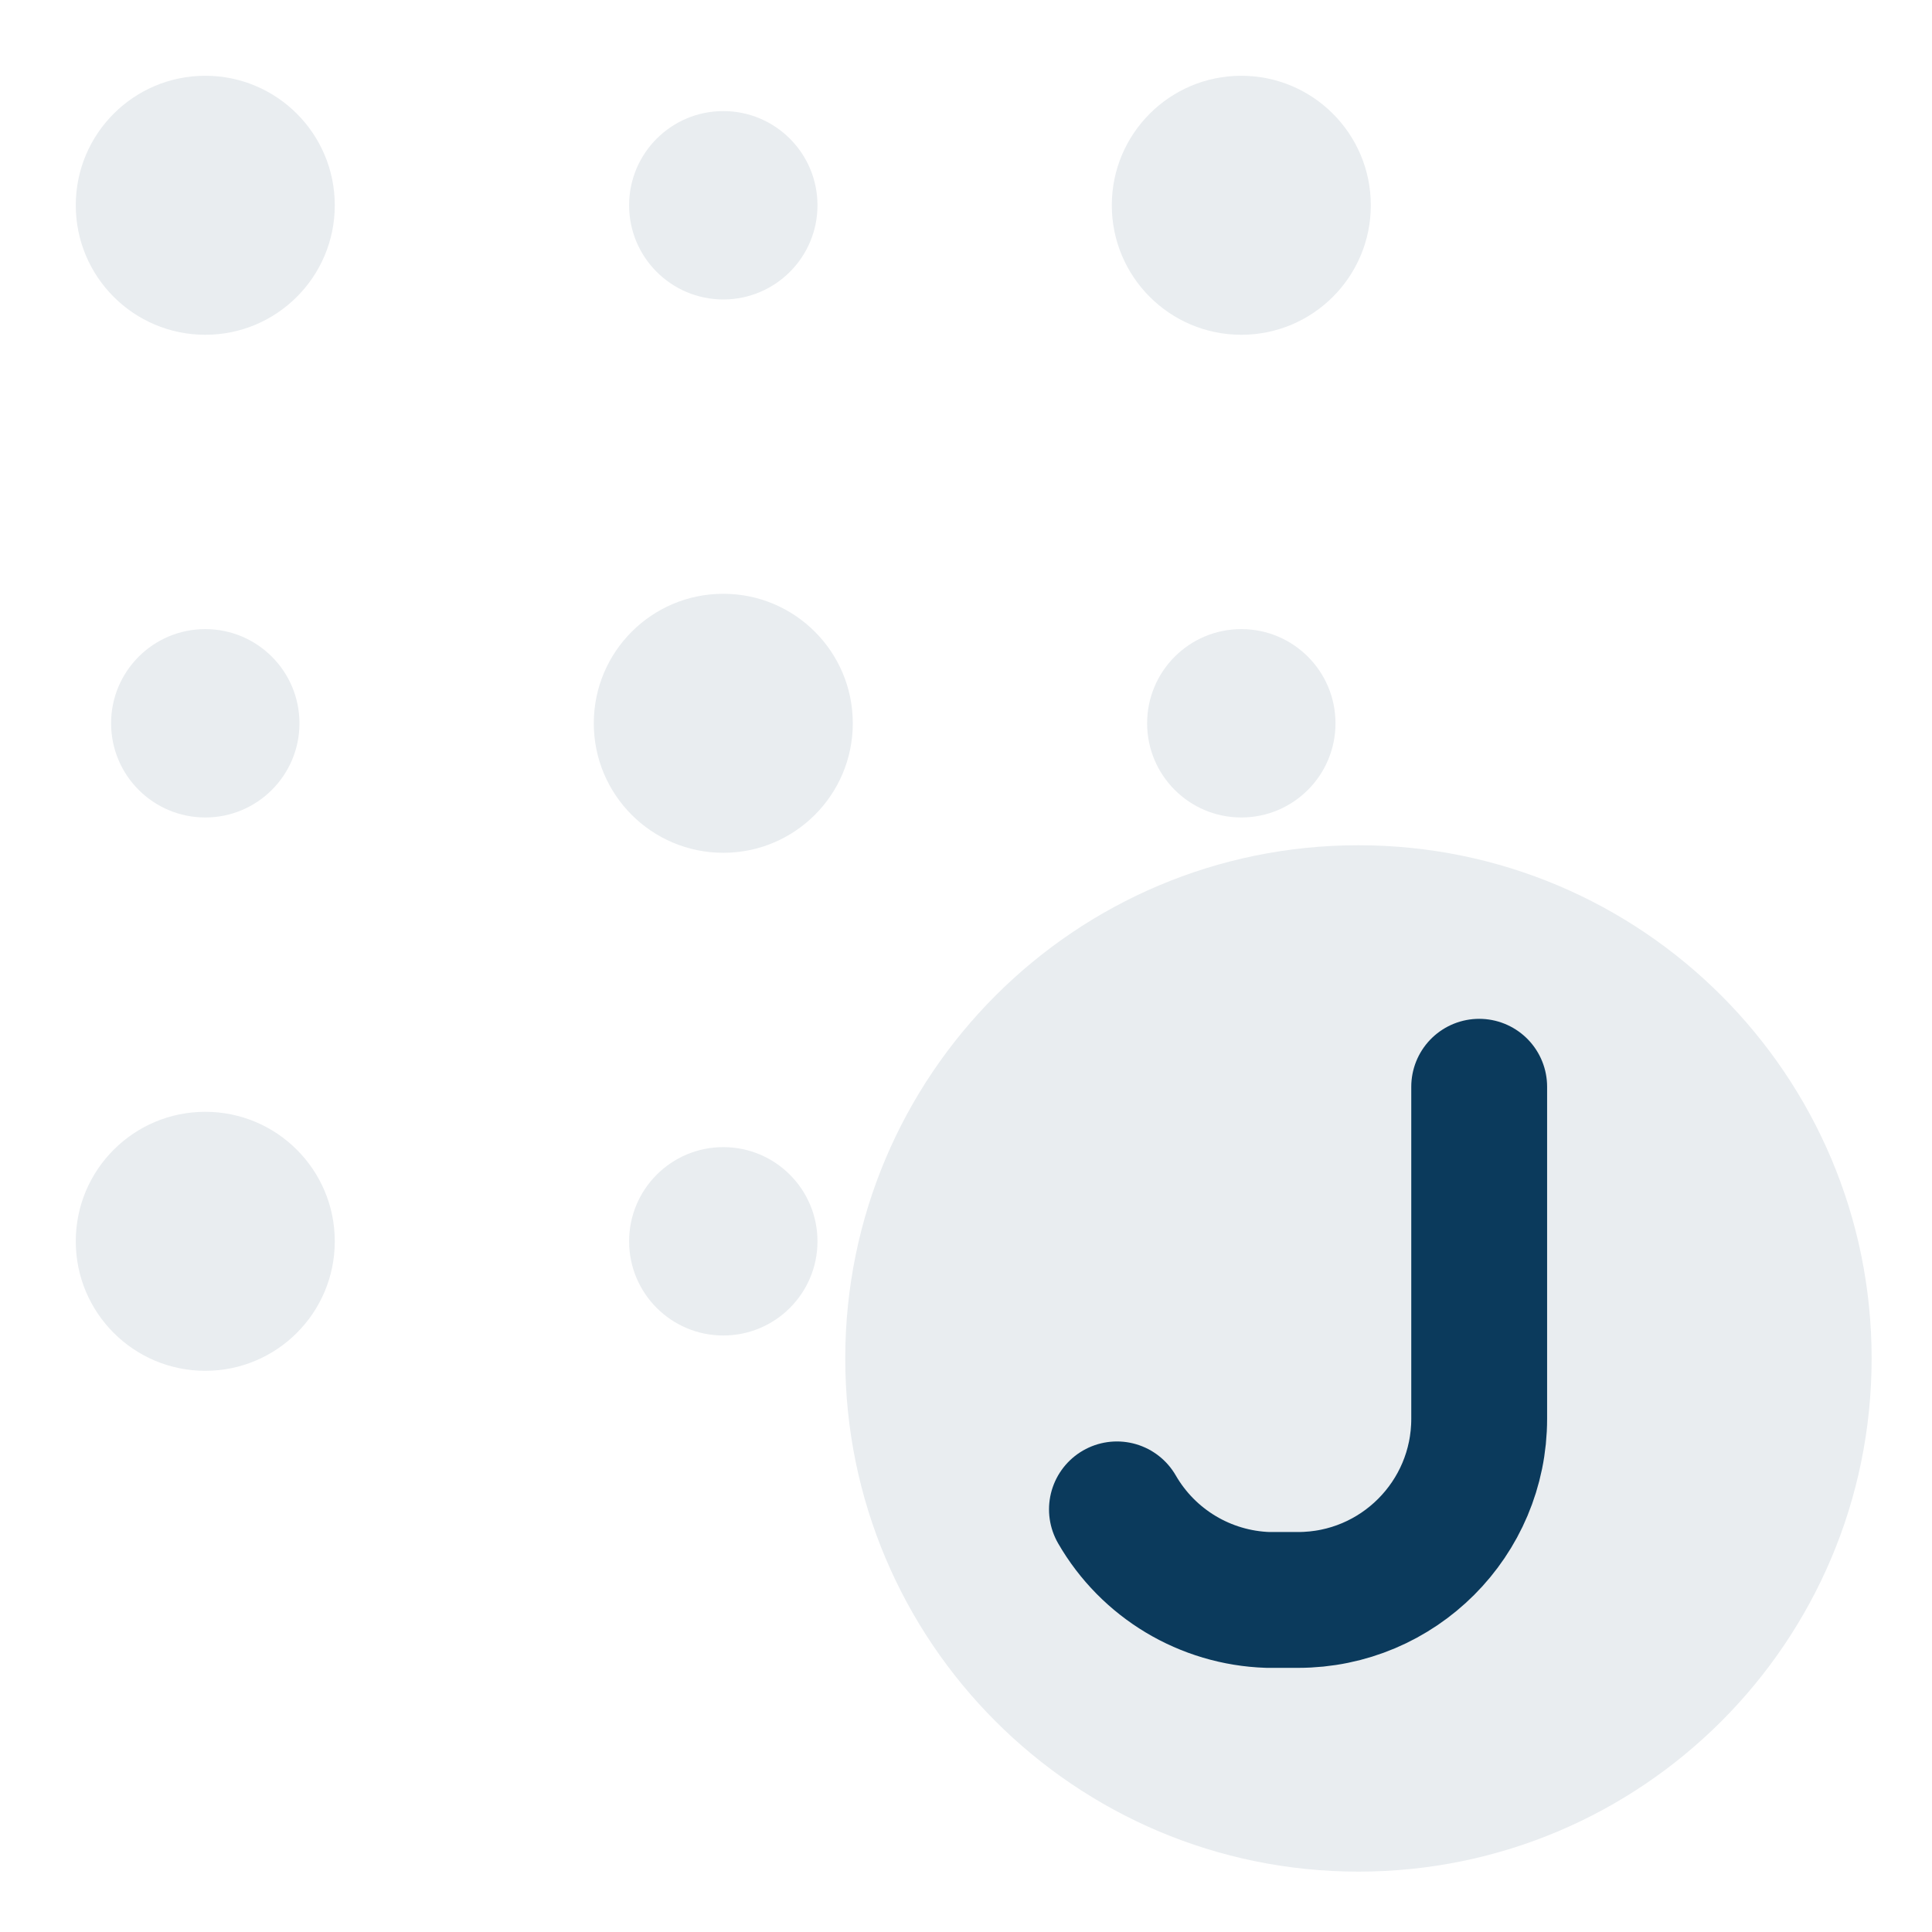
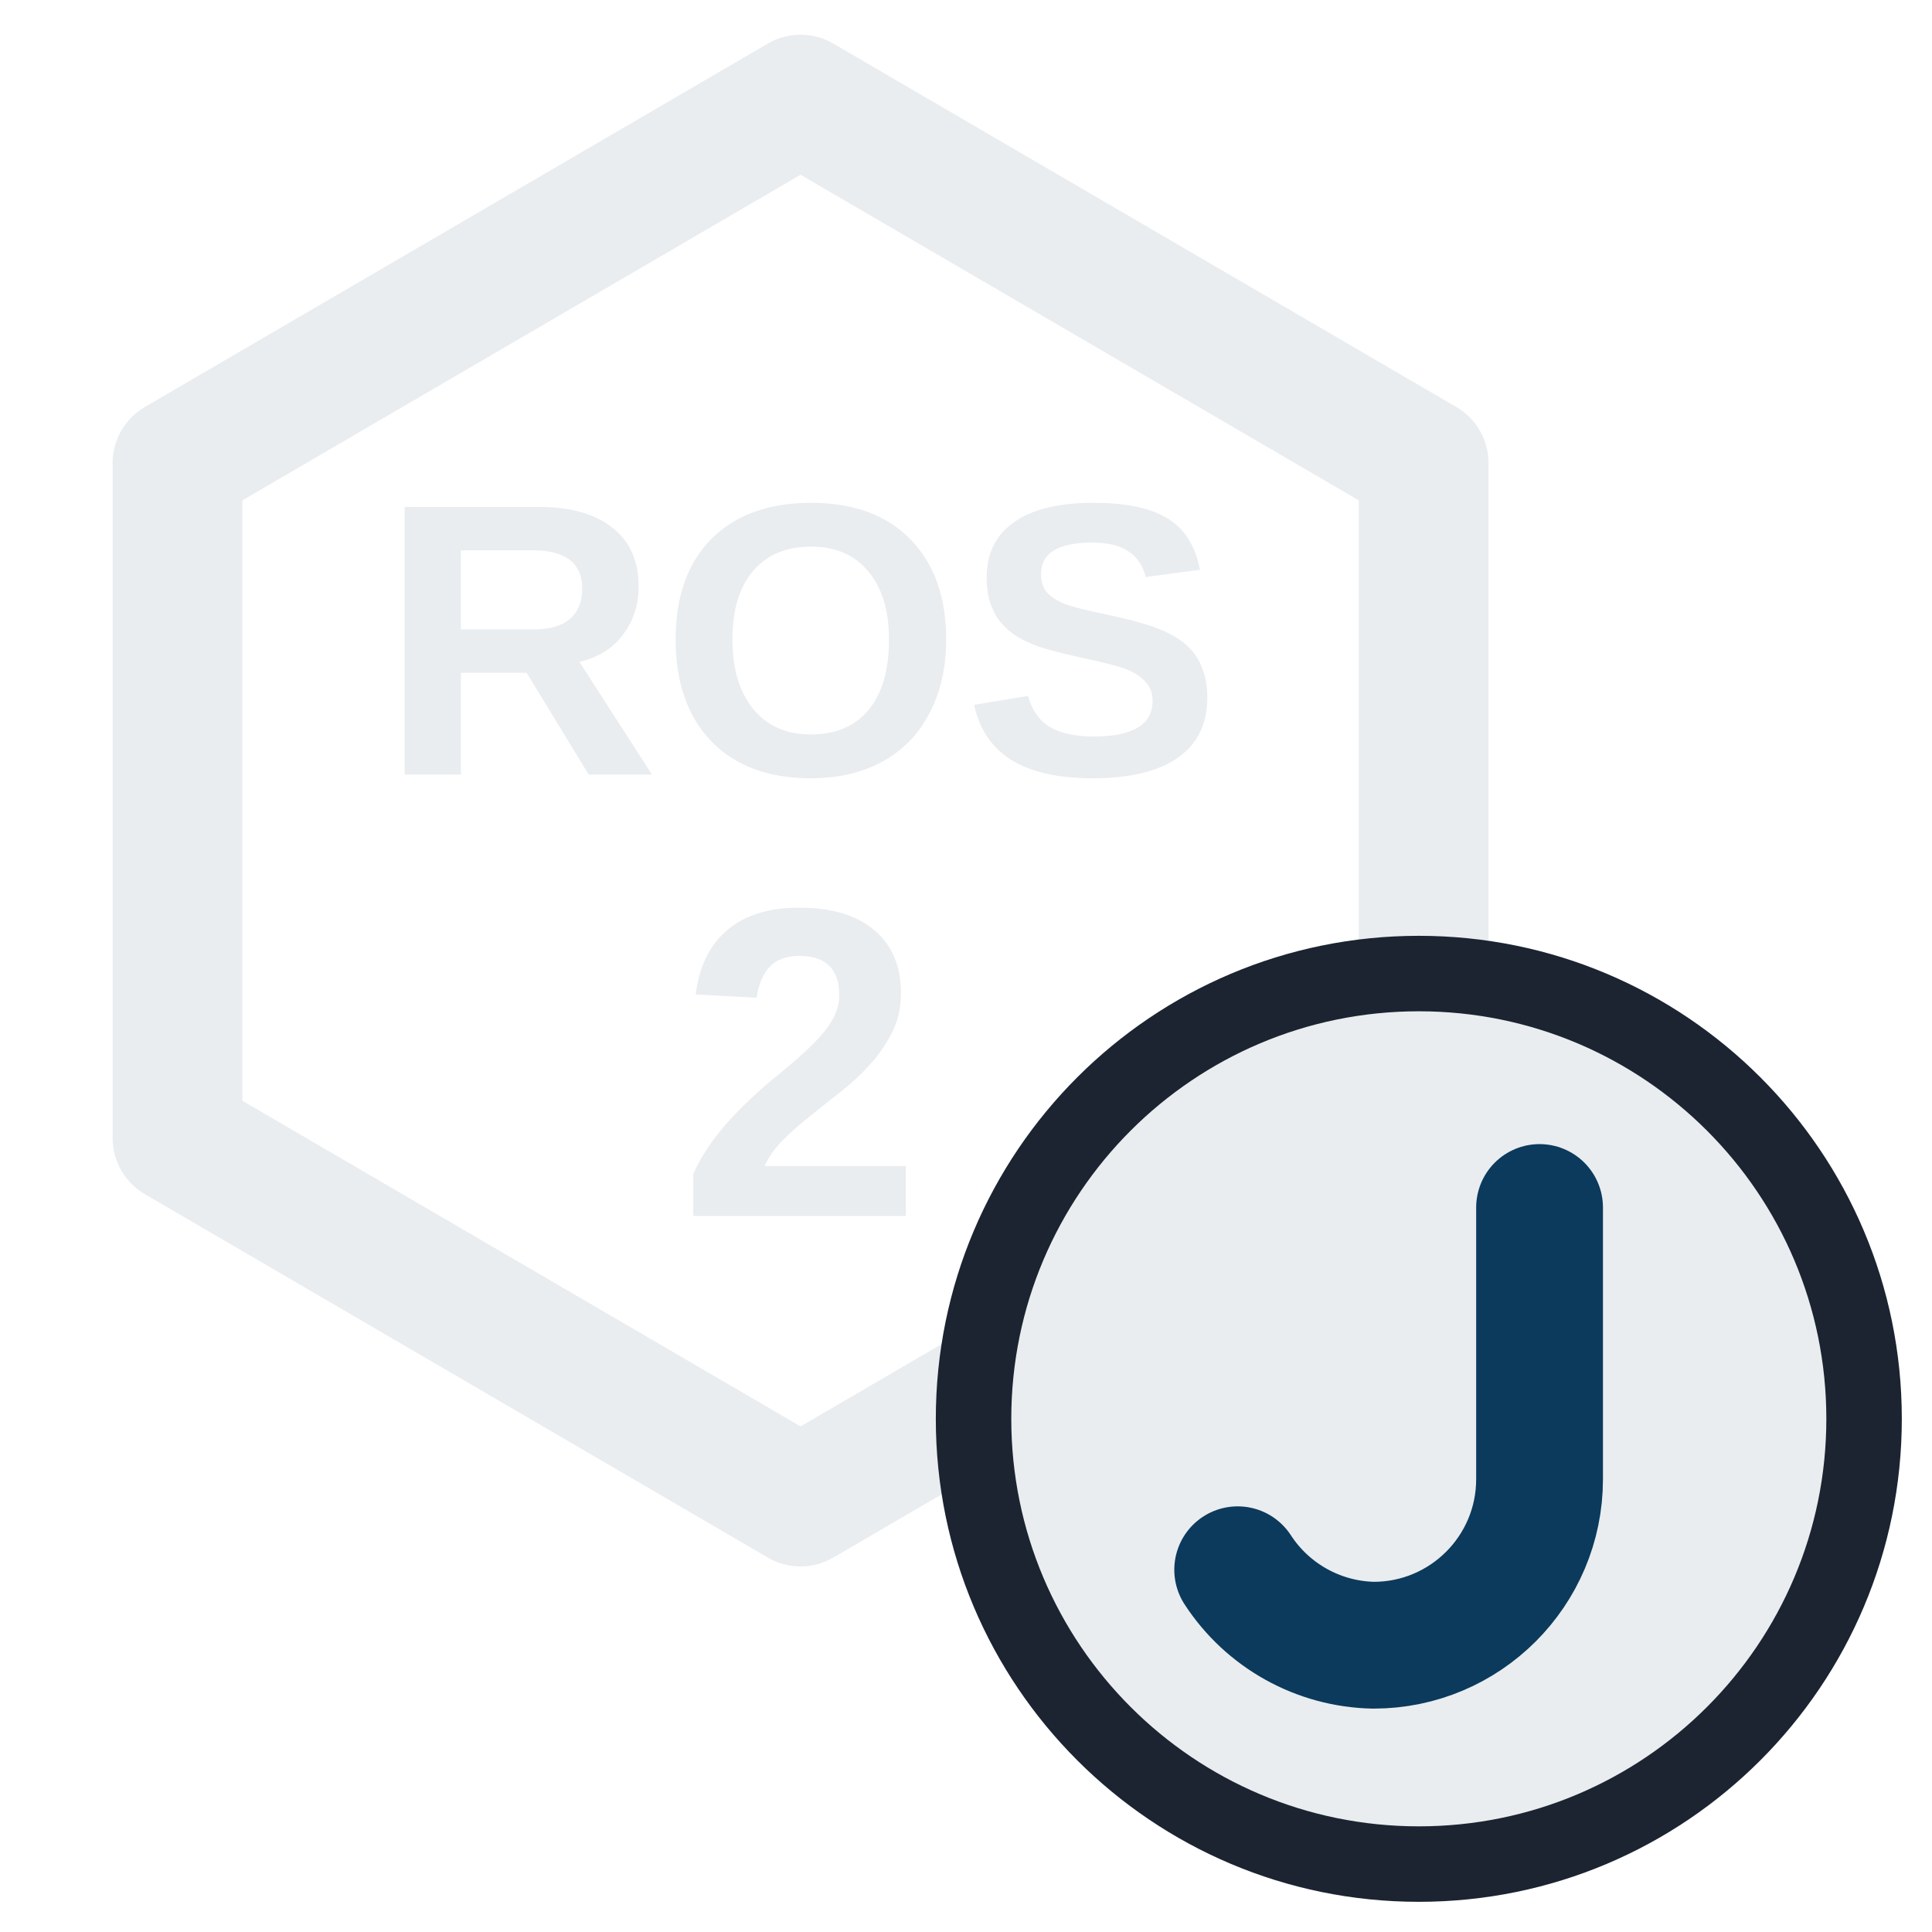
<svg xmlns="http://www.w3.org/2000/svg" viewBox="0 0 64 64" role="img" aria-label="ROS 2 Jazzy">
-   <g fill="#e9edf0" transform="translate(-1 -1) scale(.78)">
-     <circle cx="10" cy="10" r="5.500" />
-     <circle cx="32" cy="10" r="4" />
-     <circle cx="54" cy="10" r="5.500" />
-     <circle cx="10" cy="32" r="4" />
-     <circle cx="32" cy="32" r="5.500" />
-     <circle cx="54" cy="32" r="4" />
-     <circle cx="10" cy="54" r="5.500" />
-     <circle cx="32" cy="54" r="4" />
-     <circle cx="54" cy="54" r="5.500" />
+   <g transform="translate(-1 -1) scale(.86)">
+     <path fill="none" stroke="#e9edf0" stroke-width="5" stroke-linejoin="round" d="M32 5 56 19v26L32 59 8 45V19z" />
+     <text x="32" y="31" fill="#e9edf0" font-family="Arial, sans-serif" font-size="15" font-weight="700" text-anchor="middle">ROS</text>
+     <text x="32" y="48" fill="#e9edf0" font-family="Arial, sans-serif" font-size="17" font-weight="700" text-anchor="middle">2</text>
  </g>
-   <circle cx="45" cy="45" r="17" fill="#e9edf0" />
-   <g fill="none" stroke="#0b3a5c" stroke-width="4.500" stroke-linecap="round" stroke-linejoin="round">
-     <path d="M49 36v11a6 6 0 0 1-6 6h-1a6 6 0 0 1-5-3" />
-   </g>
+   <circle cx="47" cy="47" r="16" fill="#1b2430" />
+   <circle cx="47" cy="47" r="13.500" fill="#e9edf0" />
+   <path fill="none" stroke="#0b3a5c" stroke-width="4.200" stroke-linecap="round" stroke-linejoin="round" d="M51 40v9a5.500 5.500 0 0 1-5.500 5.500A5.500 5.500 0 0 1 41 52" />
</svg>
